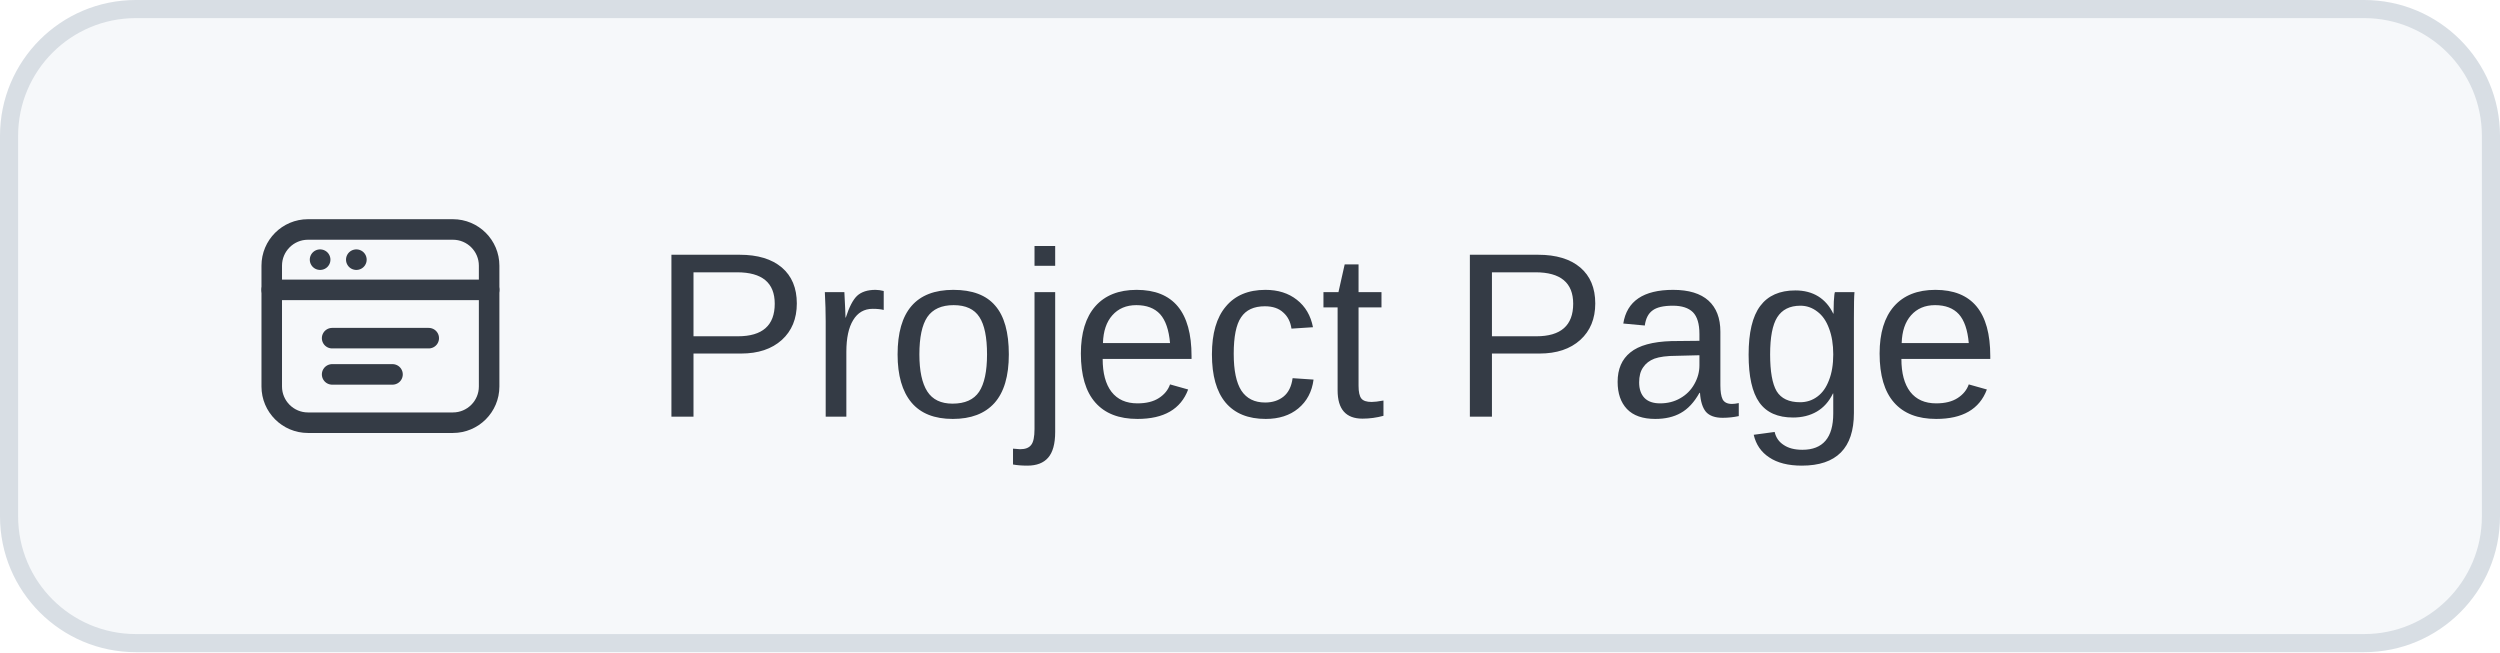
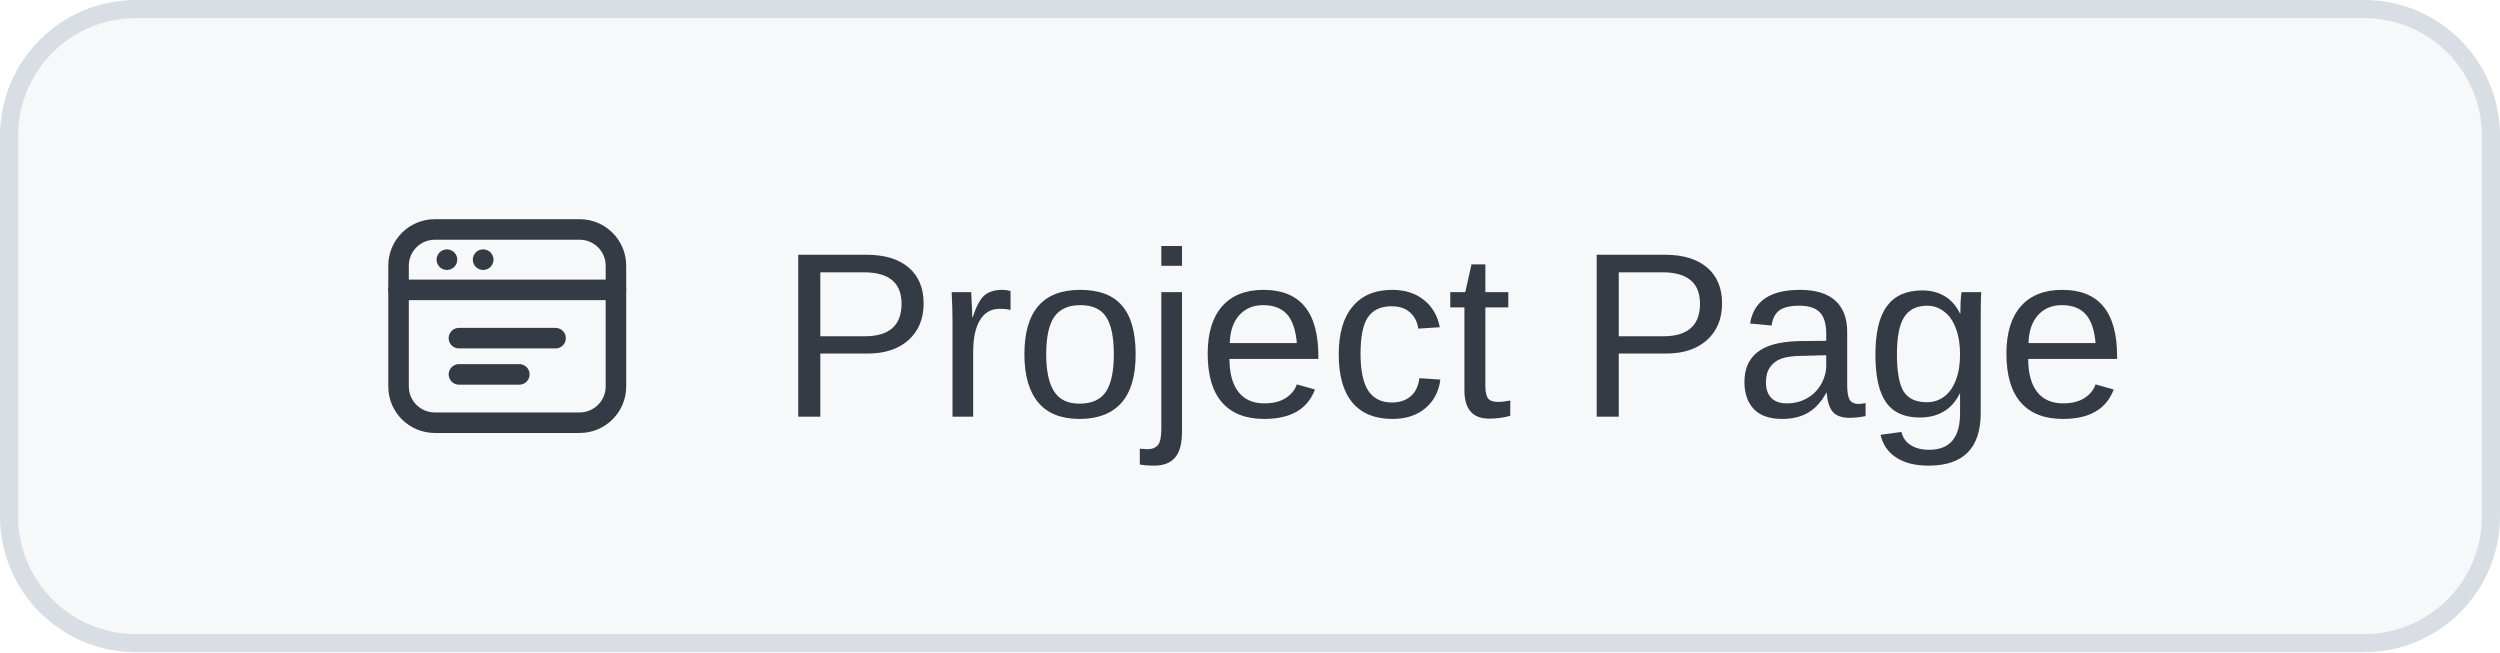
<svg xmlns="http://www.w3.org/2000/svg" width="138" height="36" viewBox="0 0 138 36" role="img" aria-labelledby="title">
  <rect x=".5" y=".5" width="137" height="35" rx="7" fill="#F6F8FA" stroke="#D8DEE4" />
-   <g transform="translate(13 10) scale(.666667)" fill="none" stroke="#343B45" stroke-width="1.7" stroke-linecap="round" stroke-linejoin="round">
+   <g transform="translate(20 10) scale(.666667)" fill="none" stroke="#343B45" stroke-width="1.7" stroke-linecap="round" stroke-linejoin="round">
    <rect x="3" y="4" width="18" height="16" rx="3" />
    <path d="M3 9h18M7 6.5h.01M10 6.5h.01M8 13h8M8 16h5" />
  </g>
-   <text x="36" y="23" fill="#343B45" font-family="Arial, Helvetica, sans-serif" font-size="13" font-weight="500">Project Page</text>
+   <text x="43" y="23" fill="#343B45" font-family="Arial, Helvetica, sans-serif" font-size="13" font-weight="500">Project Page</text>
</svg>
